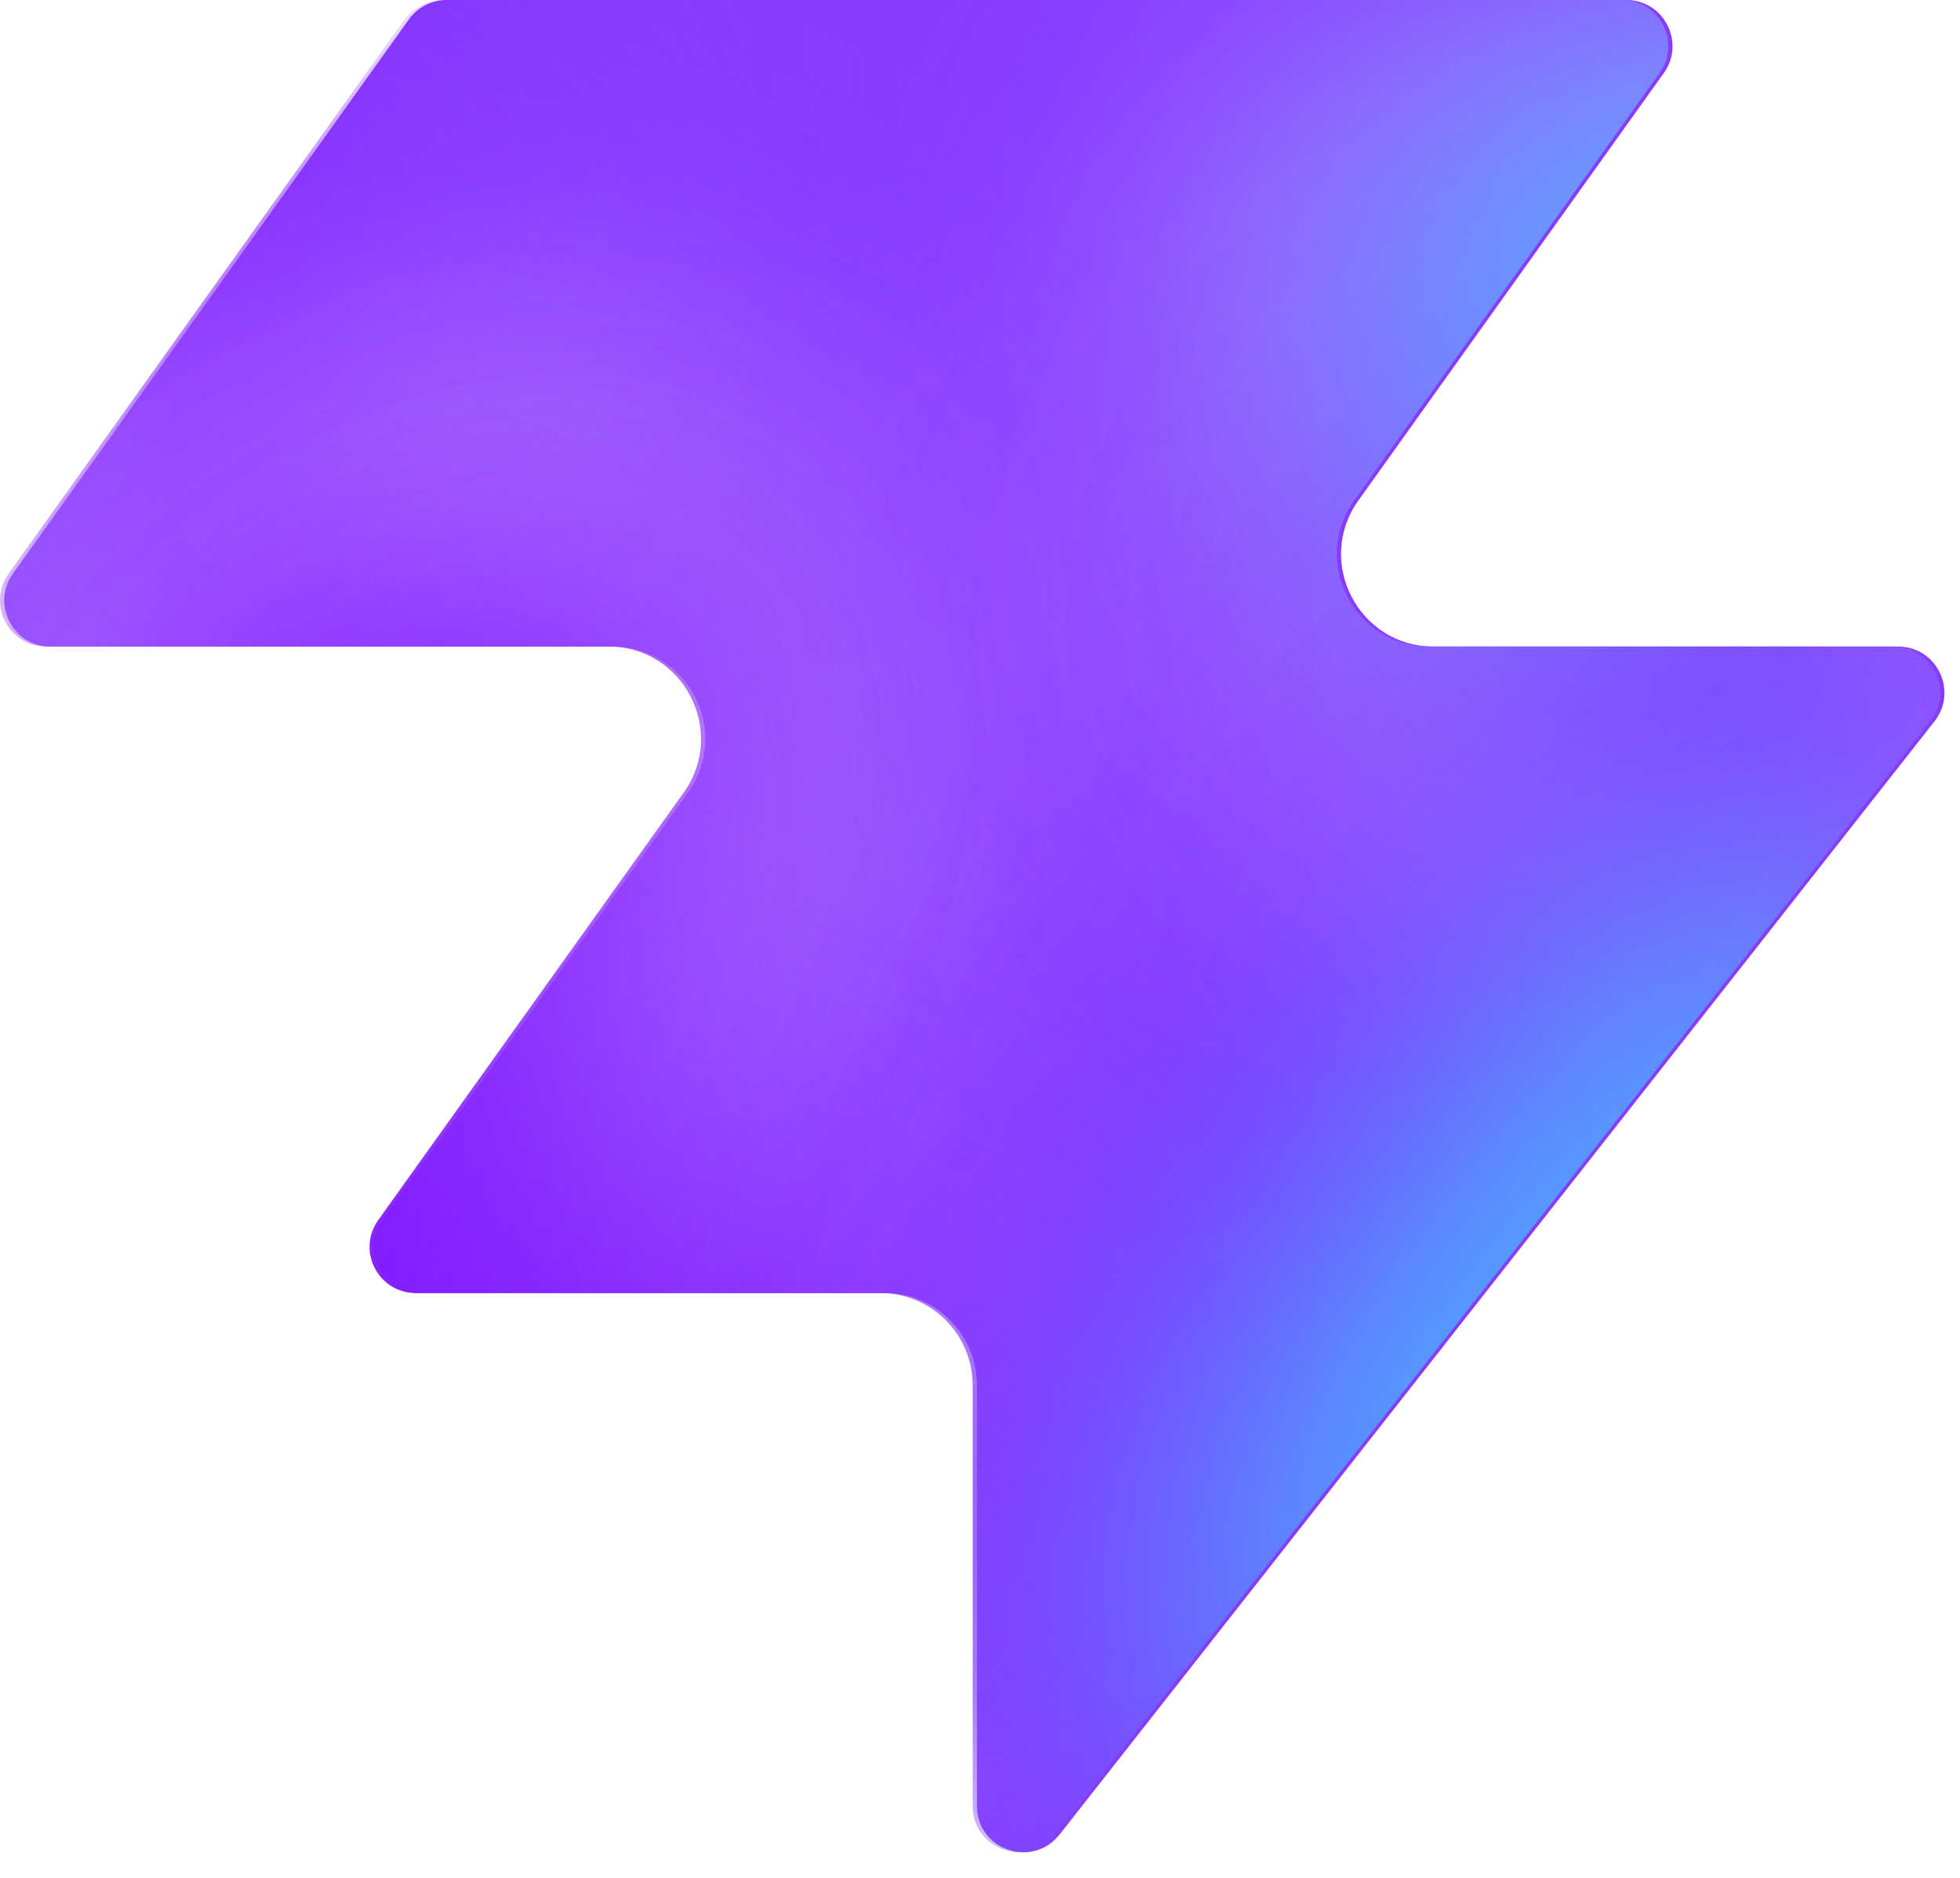
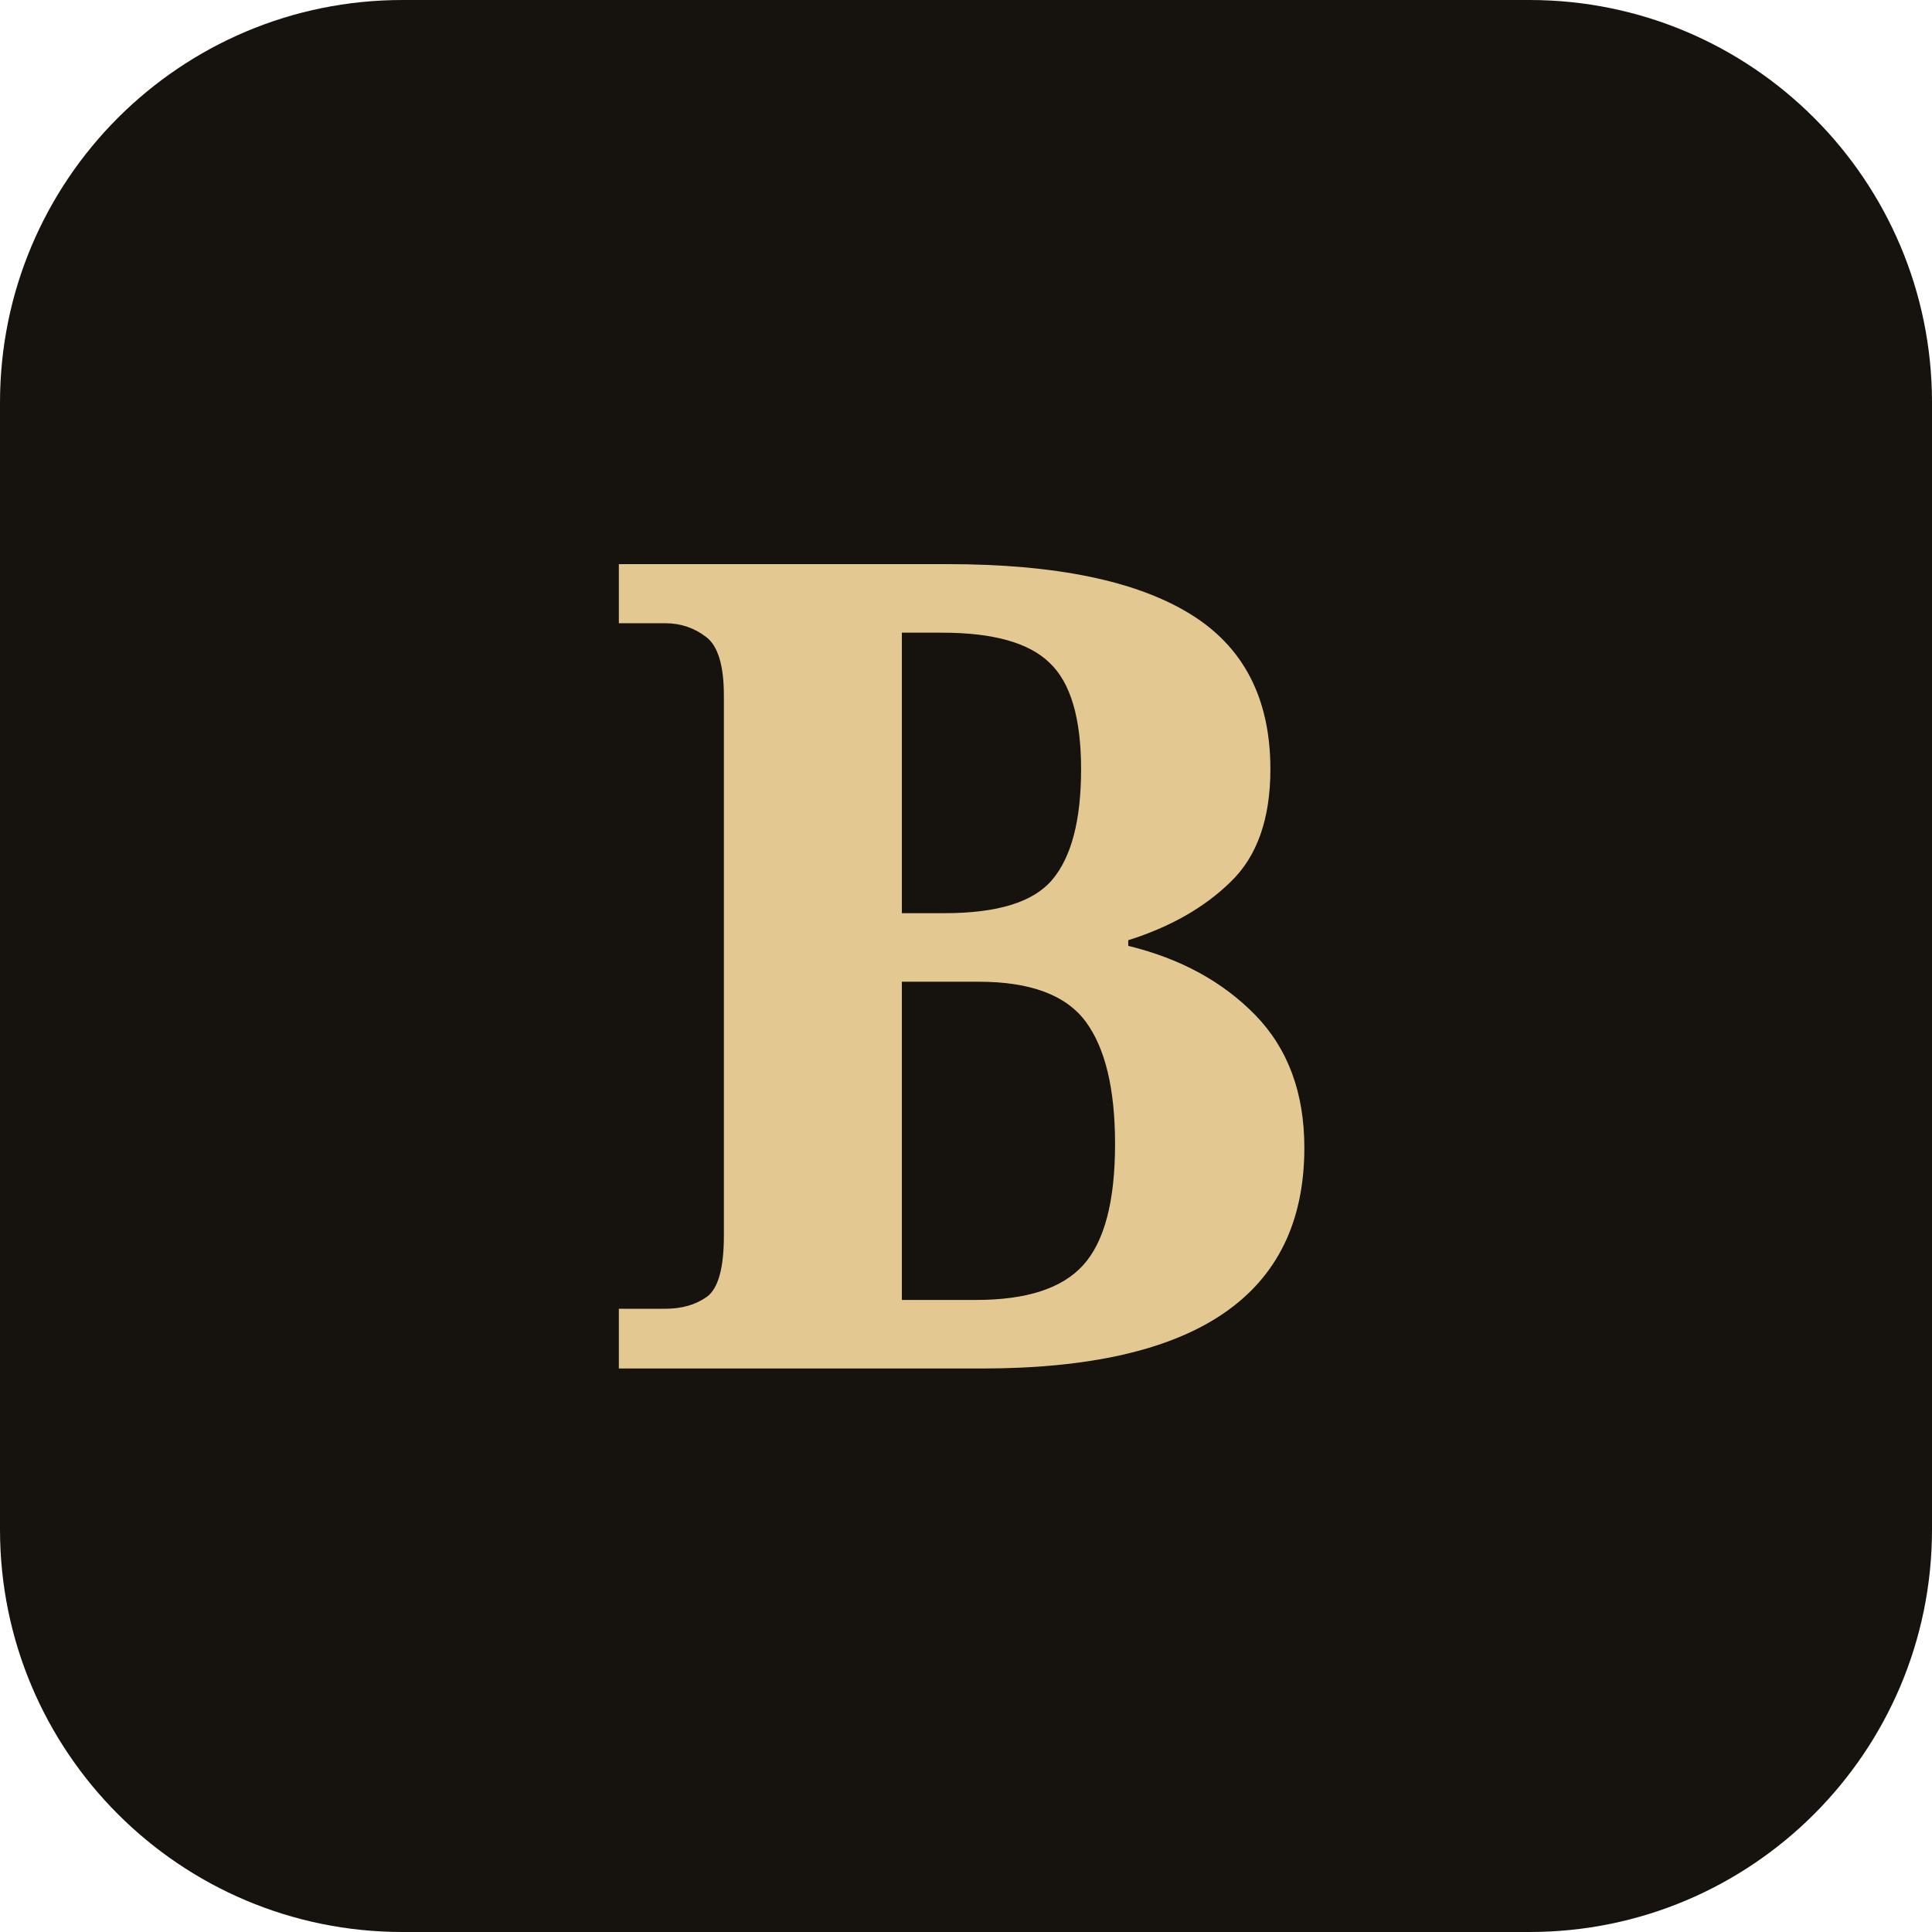
- <svg xmlns="http://www.w3.org/2000/svg" width="48" height="46" fill="none" viewBox="0 0 48 46">
-   <path fill="#863bff" d="M25.946 44.938c-.664.845-2.021.375-2.021-.698V33.937a2.26 2.26 0 0 0-2.262-2.262H10.287c-.92 0-1.456-1.04-.92-1.788l7.48-10.471c1.07-1.497 0-3.578-1.842-3.578H1.237c-.92 0-1.456-1.04-.92-1.788L10.013.474c.214-.297.556-.474.92-.474h28.894c.92 0 1.456 1.04.92 1.788l-7.48 10.471c-1.07 1.498 0 3.579 1.842 3.579h11.377c.943 0 1.473 1.088.89 1.83L25.947 44.94z" style="fill:#863bff;fill:color(display-p3 .525 .23 1);fill-opacity:1" />
-   <mask id="a" width="48" height="46" x="0" y="0" maskUnits="userSpaceOnUse" style="mask-type:alpha">
-     <path fill="#000" d="M25.842 44.938c-.664.844-2.021.375-2.021-.698V33.937a2.26 2.26 0 0 0-2.262-2.262H10.183c-.92 0-1.456-1.04-.92-1.788l7.48-10.471c1.07-1.498 0-3.579-1.842-3.579H1.133c-.92 0-1.456-1.04-.92-1.787L9.91.473c.214-.297.556-.474.92-.474h28.894c.92 0 1.456 1.04.92 1.788l-7.48 10.471c-1.07 1.498 0 3.578 1.842 3.578h11.377c.943 0 1.473 1.088.89 1.832L25.843 44.94z" style="fill:#000;fill-opacity:1" />
-   </mask>
-   <g mask="url(#a)">
-     <g filter="url(#b)">
-       <ellipse cx="5.508" cy="14.704" fill="#ede6ff" rx="5.508" ry="14.704" style="fill:#ede6ff;fill:color(display-p3 .927 .903 1);fill-opacity:1" transform="matrix(.00324 1 1 -.00324 -4.47 31.516)" />
-     </g>
-     <g filter="url(#c)">
-       <ellipse cx="10.399" cy="29.851" fill="#ede6ff" rx="10.399" ry="29.851" style="fill:#ede6ff;fill:color(display-p3 .927 .903 1);fill-opacity:1" transform="matrix(.00324 1 1 -.00324 -39.328 7.883)" />
-     </g>
-     <g filter="url(#d)">
-       <ellipse cx="5.508" cy="30.487" fill="#7e14ff" rx="5.508" ry="30.487" style="fill:#7e14ff;fill:color(display-p3 .492 .077 1);fill-opacity:1" transform="rotate(89.814 -25.913 -14.639)scale(1 -1)" />
-     </g>
-     <g filter="url(#e)">
-       <ellipse cx="5.508" cy="30.599" fill="#7e14ff" rx="5.508" ry="30.599" style="fill:#7e14ff;fill:color(display-p3 .492 .077 1);fill-opacity:1" transform="rotate(89.814 -32.644 -3.334)scale(1 -1)" />
-     </g>
-     <g filter="url(#f)">
-       <ellipse cx="5.508" cy="30.599" fill="#7e14ff" rx="5.508" ry="30.599" style="fill:#7e14ff;fill:color(display-p3 .492 .077 1);fill-opacity:1" transform="matrix(.00324 1 1 -.00324 -34.34 30.47)" />
-     </g>
-     <g filter="url(#g)">
-       <ellipse cx="14.072" cy="22.078" fill="#ede6ff" rx="14.072" ry="22.078" style="fill:#ede6ff;fill:color(display-p3 .927 .903 1);fill-opacity:1" transform="rotate(93.35 24.506 48.493)scale(-1 1)" />
-     </g>
-     <g filter="url(#h)">
-       <ellipse cx="3.47" cy="21.501" fill="#7e14ff" rx="3.47" ry="21.501" style="fill:#7e14ff;fill:color(display-p3 .492 .077 1);fill-opacity:1" transform="rotate(89.009 28.708 47.59)scale(-1 1)" />
-     </g>
-     <g filter="url(#i)">
-       <ellipse cx="3.47" cy="21.501" fill="#7e14ff" rx="3.47" ry="21.501" style="fill:#7e14ff;fill:color(display-p3 .492 .077 1);fill-opacity:1" transform="rotate(89.009 28.708 47.59)scale(-1 1)" />
-     </g>
-     <g filter="url(#j)">
-       <ellipse cx=".387" cy="8.972" fill="#7e14ff" rx="4.407" ry="29.108" style="fill:#7e14ff;fill:color(display-p3 .492 .077 1);fill-opacity:1" transform="rotate(39.51 .387 8.972)" />
-     </g>
-     <g filter="url(#k)">
-       <ellipse cx="47.523" cy="-6.092" fill="#7e14ff" rx="4.407" ry="29.108" style="fill:#7e14ff;fill:color(display-p3 .492 .077 1);fill-opacity:1" transform="rotate(37.892 47.523 -6.092)" />
-     </g>
-     <g filter="url(#l)">
-       <ellipse cx="41.412" cy="6.333" fill="#47bfff" rx="5.971" ry="9.665" style="fill:#47bfff;fill:color(display-p3 .28 .748 1);fill-opacity:1" transform="rotate(37.892 41.412 6.333)" />
-     </g>
-     <g filter="url(#m)">
-       <ellipse cx="-1.879" cy="38.332" fill="#7e14ff" rx="4.407" ry="29.108" style="fill:#7e14ff;fill:color(display-p3 .492 .077 1);fill-opacity:1" transform="rotate(37.892 -1.88 38.332)" />
-     </g>
-     <g filter="url(#n)">
-       <ellipse cx="-1.879" cy="38.332" fill="#7e14ff" rx="4.407" ry="29.108" style="fill:#7e14ff;fill:color(display-p3 .492 .077 1);fill-opacity:1" transform="rotate(37.892 -1.88 38.332)" />
-     </g>
-     <g filter="url(#o)">
-       <ellipse cx="35.651" cy="29.907" fill="#7e14ff" rx="4.407" ry="29.108" style="fill:#7e14ff;fill:color(display-p3 .492 .077 1);fill-opacity:1" transform="rotate(37.892 35.651 29.907)" />
-     </g>
-     <g filter="url(#p)">
-       <ellipse cx="38.418" cy="32.4" fill="#47bfff" rx="5.971" ry="15.297" style="fill:#47bfff;fill:color(display-p3 .28 .748 1);fill-opacity:1" transform="rotate(37.892 38.418 32.4)" />
-     </g>
-   </g>
-   <defs>
-     <filter id="b" width="60.045" height="41.654" x="-19.77" y="16.149" color-interpolation-filters="sRGB" filterUnits="userSpaceOnUse">
-       <feFlood flood-opacity="0" result="BackgroundImageFix" />
-       <feBlend in="SourceGraphic" in2="BackgroundImageFix" result="shape" />
-       <feGaussianBlur result="effect1_foregroundBlur_2002_17158" stdDeviation="7.659" />
-     </filter>
-     <filter id="c" width="90.34" height="51.437" x="-54.613" y="-7.533" color-interpolation-filters="sRGB" filterUnits="userSpaceOnUse">
-       <feFlood flood-opacity="0" result="BackgroundImageFix" />
-       <feBlend in="SourceGraphic" in2="BackgroundImageFix" result="shape" />
-       <feGaussianBlur result="effect1_foregroundBlur_2002_17158" stdDeviation="7.659" />
-     </filter>
-     <filter id="d" width="79.355" height="29.4" x="-49.64" y="2.03" color-interpolation-filters="sRGB" filterUnits="userSpaceOnUse">
-       <feFlood flood-opacity="0" result="BackgroundImageFix" />
-       <feBlend in="SourceGraphic" in2="BackgroundImageFix" result="shape" />
-       <feGaussianBlur result="effect1_foregroundBlur_2002_17158" stdDeviation="4.596" />
-     </filter>
-     <filter id="e" width="79.579" height="29.4" x="-45.045" y="20.029" color-interpolation-filters="sRGB" filterUnits="userSpaceOnUse">
-       <feFlood flood-opacity="0" result="BackgroundImageFix" />
-       <feBlend in="SourceGraphic" in2="BackgroundImageFix" result="shape" />
-       <feGaussianBlur result="effect1_foregroundBlur_2002_17158" stdDeviation="4.596" />
-     </filter>
-     <filter id="f" width="79.579" height="29.4" x="-43.513" y="21.178" color-interpolation-filters="sRGB" filterUnits="userSpaceOnUse">
-       <feFlood flood-opacity="0" result="BackgroundImageFix" />
-       <feBlend in="SourceGraphic" in2="BackgroundImageFix" result="shape" />
-       <feGaussianBlur result="effect1_foregroundBlur_2002_17158" stdDeviation="4.596" />
-     </filter>
-     <filter id="g" width="74.749" height="58.852" x="15.756" y="-17.901" color-interpolation-filters="sRGB" filterUnits="userSpaceOnUse">
-       <feFlood flood-opacity="0" result="BackgroundImageFix" />
-       <feBlend in="SourceGraphic" in2="BackgroundImageFix" result="shape" />
-       <feGaussianBlur result="effect1_foregroundBlur_2002_17158" stdDeviation="7.659" />
-     </filter>
-     <filter id="h" width="61.377" height="25.362" x="23.548" y="2.284" color-interpolation-filters="sRGB" filterUnits="userSpaceOnUse">
-       <feFlood flood-opacity="0" result="BackgroundImageFix" />
-       <feBlend in="SourceGraphic" in2="BackgroundImageFix" result="shape" />
-       <feGaussianBlur result="effect1_foregroundBlur_2002_17158" stdDeviation="4.596" />
-     </filter>
-     <filter id="i" width="61.377" height="25.362" x="23.548" y="2.284" color-interpolation-filters="sRGB" filterUnits="userSpaceOnUse">
-       <feFlood flood-opacity="0" result="BackgroundImageFix" />
-       <feBlend in="SourceGraphic" in2="BackgroundImageFix" result="shape" />
-       <feGaussianBlur result="effect1_foregroundBlur_2002_17158" stdDeviation="4.596" />
-     </filter>
-     <filter id="j" width="56.045" height="63.649" x="-27.636" y="-22.853" color-interpolation-filters="sRGB" filterUnits="userSpaceOnUse">
-       <feFlood flood-opacity="0" result="BackgroundImageFix" />
-       <feBlend in="SourceGraphic" in2="BackgroundImageFix" result="shape" />
-       <feGaussianBlur result="effect1_foregroundBlur_2002_17158" stdDeviation="4.596" />
-     </filter>
-     <filter id="k" width="54.814" height="64.646" x="20.116" y="-38.415" color-interpolation-filters="sRGB" filterUnits="userSpaceOnUse">
-       <feFlood flood-opacity="0" result="BackgroundImageFix" />
-       <feBlend in="SourceGraphic" in2="BackgroundImageFix" result="shape" />
-       <feGaussianBlur result="effect1_foregroundBlur_2002_17158" stdDeviation="4.596" />
-     </filter>
-     <filter id="l" width="33.541" height="35.313" x="24.641" y="-11.323" color-interpolation-filters="sRGB" filterUnits="userSpaceOnUse">
-       <feFlood flood-opacity="0" result="BackgroundImageFix" />
-       <feBlend in="SourceGraphic" in2="BackgroundImageFix" result="shape" />
-       <feGaussianBlur result="effect1_foregroundBlur_2002_17158" stdDeviation="4.596" />
-     </filter>
-     <filter id="m" width="54.814" height="64.646" x="-29.286" y="6.009" color-interpolation-filters="sRGB" filterUnits="userSpaceOnUse">
-       <feFlood flood-opacity="0" result="BackgroundImageFix" />
-       <feBlend in="SourceGraphic" in2="BackgroundImageFix" result="shape" />
-       <feGaussianBlur result="effect1_foregroundBlur_2002_17158" stdDeviation="4.596" />
-     </filter>
-     <filter id="n" width="54.814" height="64.646" x="-29.286" y="6.009" color-interpolation-filters="sRGB" filterUnits="userSpaceOnUse">
-       <feFlood flood-opacity="0" result="BackgroundImageFix" />
-       <feBlend in="SourceGraphic" in2="BackgroundImageFix" result="shape" />
-       <feGaussianBlur result="effect1_foregroundBlur_2002_17158" stdDeviation="4.596" />
-     </filter>
-     <filter id="o" width="54.814" height="64.646" x="8.244" y="-2.416" color-interpolation-filters="sRGB" filterUnits="userSpaceOnUse">
-       <feFlood flood-opacity="0" result="BackgroundImageFix" />
-       <feBlend in="SourceGraphic" in2="BackgroundImageFix" result="shape" />
-       <feGaussianBlur result="effect1_foregroundBlur_2002_17158" stdDeviation="4.596" />
-     </filter>
-     <filter id="p" width="39.409" height="43.623" x="18.713" y="10.588" color-interpolation-filters="sRGB" filterUnits="userSpaceOnUse">
-       <feFlood flood-opacity="0" result="BackgroundImageFix" />
-       <feBlend in="SourceGraphic" in2="BackgroundImageFix" result="shape" />
-       <feGaussianBlur result="effect1_foregroundBlur_2002_17158" stdDeviation="4.596" />
-     </filter>
-   </defs>
+ <svg xmlns="http://www.w3.org/2000/svg" viewBox="0 0 48 48" width="48" height="48">
+   <rect width="48" height="48" rx="10" fill="#16120D" />
+   <text x="24" y="34" font-family="Georgia, serif" font-size="28" font-weight="700" fill="#E3C892" text-anchor="middle">B</text>
</svg>
